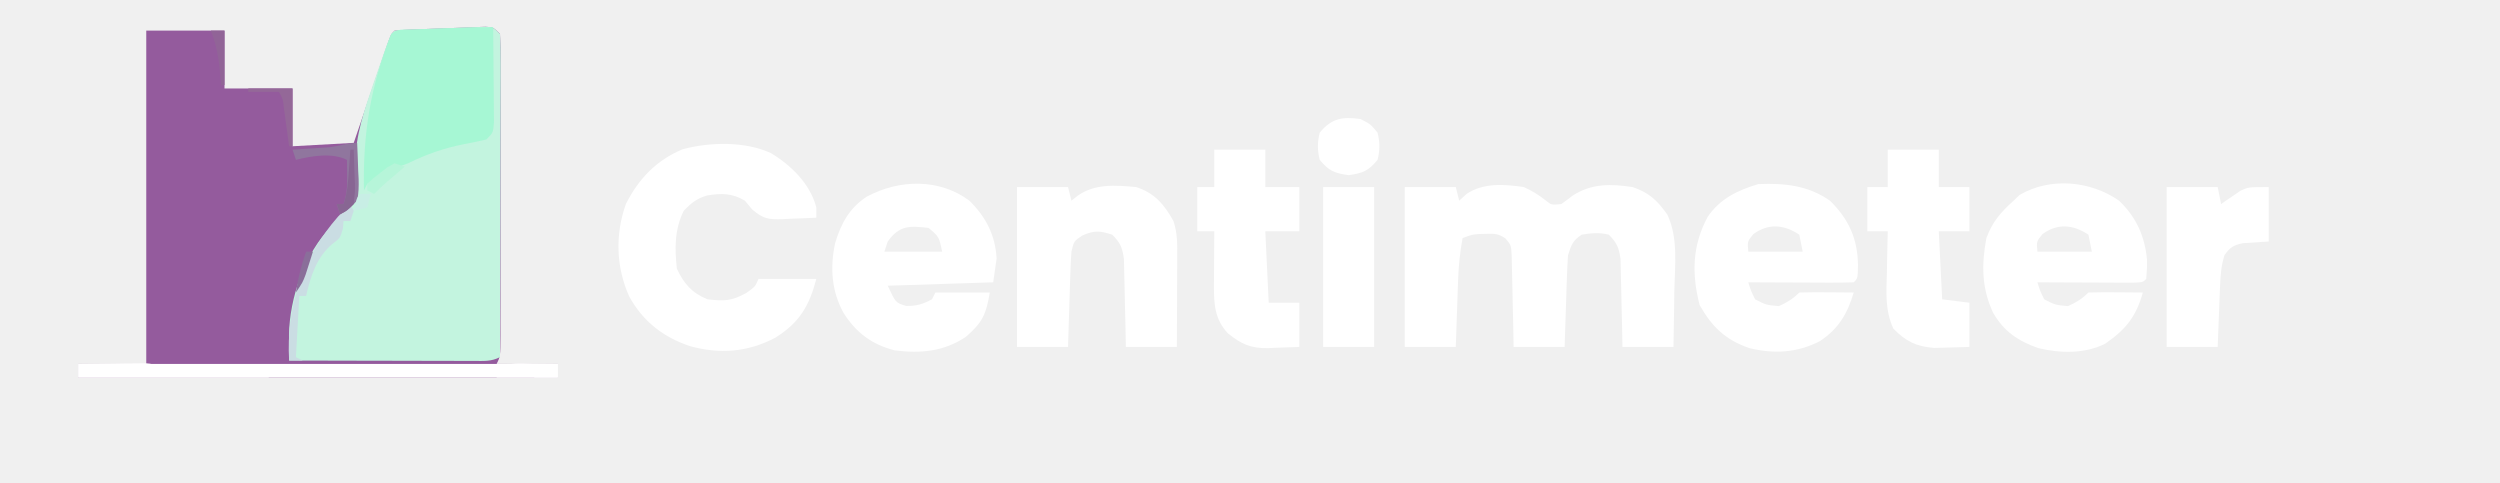
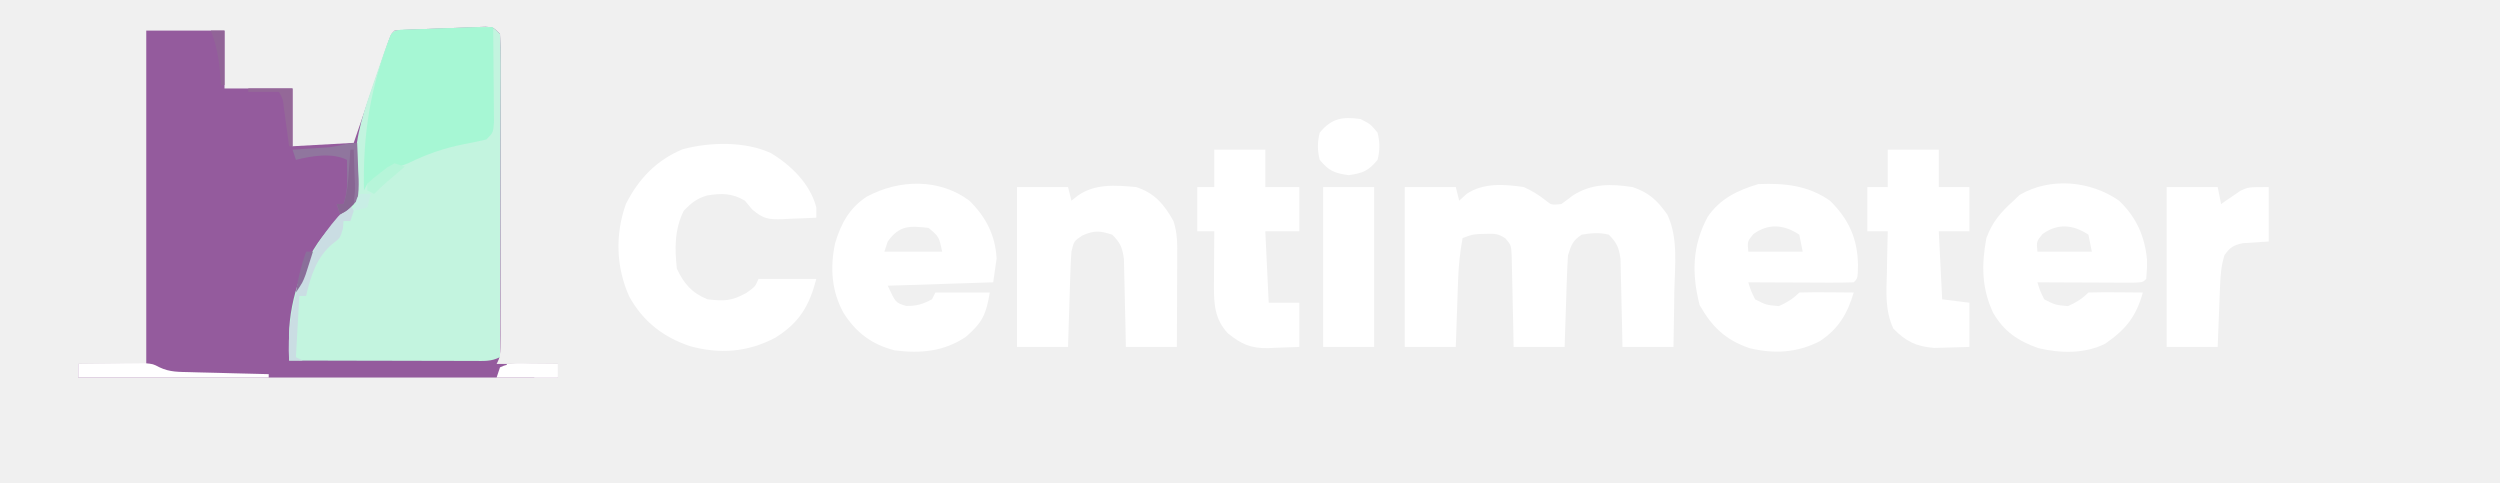
<svg xmlns="http://www.w3.org/2000/svg" version="1.1" width="735" height="142">
  <path d="M0 0 C2.269 0.136 2.269 0.136 4.269 2.136 C4.462 5.139 4.531 8.049 4.511 11.052 C4.513 11.976 4.515 12.9 4.517 13.851 C4.521 16.915 4.51 19.979 4.499 23.043 C4.498 25.165 4.497 27.287 4.498 29.41 C4.496 33.862 4.488 38.314 4.474 42.766 C4.457 48.483 4.454 54.2 4.454 59.916 C4.454 64.3 4.449 68.684 4.441 73.067 C4.438 75.176 4.436 77.284 4.435 79.393 C4.433 82.335 4.425 85.278 4.414 88.22 C4.414 89.098 4.415 89.976 4.415 90.881 C4.383 96.908 4.383 96.908 3.269 99.136 C9.209 99.136 15.149 99.136 21.269 99.136 C21.269 100.456 21.269 101.776 21.269 103.136 C-25.261 103.136 -71.791 103.136 -119.731 103.136 C-119.731 101.816 -119.731 100.496 -119.731 99.136 C-113.131 99.136 -106.531 99.136 -99.731 99.136 C-99.731 66.796 -99.731 34.456 -99.731 1.136 C-92.141 1.136 -84.551 1.136 -76.731 1.136 C-76.731 6.746 -76.731 12.356 -76.731 18.136 C-70.131 18.136 -63.531 18.136 -56.731 18.136 C-56.731 23.746 -56.731 29.356 -56.731 35.136 C-50.791 34.806 -44.851 34.476 -38.731 34.136 C-37.949 31.838 -37.167 29.54 -36.36 27.172 C-35.603 24.954 -34.845 22.737 -34.087 20.52 C-33.559 18.975 -33.032 17.429 -32.507 15.884 C-31.752 13.666 -30.994 11.45 -30.235 9.234 C-30 8.539 -29.764 7.845 -29.522 7.129 C-27.845 2.25 -27.845 2.25 -26.731 1.136 C-25.011 0.979 -23.286 0.885 -21.56 0.82 C-20.503 0.778 -19.446 0.736 -18.356 0.693 C-16.686 0.634 -16.686 0.634 -14.981 0.574 C-13.883 0.531 -12.785 0.488 -11.653 0.443 C-7.769 0.295 -3.882 0.194 0 0 Z " fill="#945B9D" transform="translate(142.7314,7.863525)" />
  <path d="M0 0 C2.269 0.136 2.269 0.136 4.269 2.136 C4.457 5.15 4.52 8.071 4.496 11.084 C4.496 12.011 4.496 12.938 4.496 13.893 C4.495 16.966 4.48 20.04 4.464 23.113 C4.46 25.24 4.457 27.367 4.455 29.494 C4.448 35.1 4.428 40.706 4.406 46.312 C4.385 52.03 4.376 57.747 4.366 63.465 C4.345 74.689 4.311 85.913 4.269 97.136 C1.588 98.477 -0.465 98.256 -3.466 98.25 C-4.667 98.25 -5.868 98.25 -7.106 98.25 C-8.408 98.245 -9.71 98.239 -11.052 98.234 C-12.394 98.232 -13.736 98.231 -15.079 98.23 C-18.613 98.226 -22.148 98.216 -25.682 98.205 C-29.289 98.195 -32.895 98.19 -36.501 98.185 C-43.578 98.175 -50.655 98.158 -57.731 98.136 C-57.743 96.539 -57.75 94.942 -57.757 93.344 C-57.762 92.455 -57.767 91.565 -57.771 90.649 C-57.597 79.689 -53.129 66.569 -45.31 58.699 C-44.5 57.956 -43.691 57.214 -42.856 56.449 C-38.05 51.45 -38.227 47.068 -38.332 40.533 C-38.216 31.865 -35.537 24.112 -32.731 16.011 C-32.497 15.331 -32.264 14.65 -32.022 13.949 C-28.045 2.45 -28.045 2.45 -26.731 1.136 C-25.011 0.979 -23.286 0.885 -21.56 0.82 C-19.974 0.757 -19.974 0.757 -18.356 0.693 C-17.243 0.654 -16.129 0.614 -14.981 0.574 C-13.883 0.531 -12.785 0.488 -11.653 0.443 C-7.769 0.295 -3.882 0.194 0 0 Z " fill="#C3F4DF" transform="translate(142.7314,7.863525)" />
  <path d="M0 0 C4.95 0 9.9 0 15 0 C15.33 1.32 15.66 2.64 16 4 C17.083 3.01 17.083 3.01 18.188 2 C23.201 -1.323 29.262 -0.847 35 0 C37.426 1.088 39.33 2.268 41.414 3.906 C43.091 5.284 43.091 5.284 46 5 C47.153 4.205 48.274 3.365 49.375 2.5 C54.932 -1.089 60.603 -0.974 67 0 C71.888 1.683 74.217 3.898 77.199 8.094 C80.444 14.922 79.411 23.113 79.25 30.5 C79.23 32.102 79.212 33.703 79.195 35.305 C79.155 39.204 79.077 43.1 79 47 C74.05 47 69.1 47 64 47 C63.963 44.953 63.925 42.906 63.887 40.797 C63.838 38.808 63.789 36.819 63.738 34.83 C63.704 33.45 63.676 32.071 63.654 30.692 C63.62 28.706 63.566 26.72 63.512 24.734 C63.486 23.54 63.459 22.346 63.432 21.116 C62.971 17.791 62.336 16.367 60 14 C57.292 13.307 54.743 13.519 52 14 C49.326 15.812 49.041 16.878 48 20 C47.85 22.064 47.752 24.131 47.684 26.199 C47.621 28.012 47.621 28.012 47.557 29.861 C47.517 31.124 47.478 32.387 47.438 33.688 C47.373 35.599 47.373 35.599 47.307 37.549 C47.2 40.699 47.1 43.85 47 47 C42.05 47 37.1 47 32 47 C31.944 43.804 31.944 43.804 31.887 40.543 C31.84 38.478 31.789 36.413 31.738 34.347 C31.704 32.913 31.676 31.478 31.654 30.044 C31.62 27.98 31.568 25.918 31.512 23.855 C31.486 22.614 31.459 21.373 31.432 20.094 C31.255 17.027 31.255 17.027 29.589 15.092 C27.586 13.715 26.413 13.659 24 13.75 C22.979 13.773 22.979 13.773 21.938 13.797 C19.784 13.952 19.784 13.952 17 15 C16.242 19.115 15.828 23.093 15.684 27.273 C15.642 28.427 15.6 29.581 15.557 30.77 C15.517 31.959 15.478 33.149 15.438 34.375 C15.394 35.588 15.351 36.801 15.307 38.051 C15.201 41.034 15.1 44.017 15 47 C10.05 47 5.1 47 0 47 C0 31.49 0 15.98 0 0 Z " fill="#FFFFFF" transform="translate(413,55)" />
  <path d="M0 0 C5.968 3.585 11.598 9.088 13.375 16 C13.375 16.99 13.375 17.98 13.375 19 C10.811 19.136 8.254 19.234 5.688 19.312 C4.966 19.354 4.245 19.396 3.502 19.439 C-0.726 19.536 -2.136 19.414 -5.5 16.566 C-6.552 15.296 -6.552 15.296 -7.625 14 C-11.385 11.764 -14.49 11.779 -18.695 12.461 C-21.732 13.309 -23.48 14.729 -25.625 17 C-28.321 22.516 -28.286 27.981 -27.625 34 C-25.513 38.459 -23.217 41.122 -18.625 43 C-13.633 43.555 -11.62 43.543 -7.188 41.125 C-4.586 39.258 -4.586 39.258 -3.625 37 C1.985 37 7.595 37 13.375 37 C11.294 44.956 8.386 49.872 1.316 54.285 C-6.777 58.554 -15.001 59.192 -23.812 56.75 C-31.643 54.136 -37.631 49.443 -41.633 42.168 C-45.526 33.494 -45.791 23.951 -42.625 15 C-38.893 7.584 -33.607 2.064 -25.891 -1.133 C-17.863 -3.265 -7.664 -3.502 0 0 Z " fill="#FFFFFF" transform="translate(226.625,45)" />
  <path d="M0 0 C5.039 4.815 7.575 10.411 8.215 17.32 C8.25 19.5 8.25 19.5 8 23 C7 24 7 24 4.041 24.114 C2.747 24.108 1.454 24.103 0.121 24.098 C-0.909 24.096 -0.909 24.096 -1.96 24.093 C-4.161 24.088 -6.362 24.075 -8.562 24.062 C-10.051 24.057 -11.54 24.053 -13.029 24.049 C-16.686 24.038 -20.343 24.021 -24 24 C-23.236 26.476 -23.236 26.476 -22 29 C-18.723 30.674 -18.723 30.674 -15 31 C-12.557 29.885 -10.886 28.886 -9 27 C-6.303 26.927 -3.633 26.908 -0.938 26.938 C-0.179 26.942 0.58 26.947 1.361 26.951 C3.241 26.963 5.12 26.981 7 27 C5.016 34.068 2.032 37.812 -4 42 C-9.995 45.064 -17.269 44.894 -23.723 43.348 C-29.674 41.256 -33.794 38.494 -37 33 C-40.42 25.745 -40.467 18.799 -39 11 C-37.267 6.235 -34.745 3.38 -31 0 C-30.422 -0.557 -29.845 -1.114 -29.25 -1.688 C-20.216 -6.957 -8.444 -5.881 0 0 Z M-22.5 9.812 C-24.283 11.97 -24.283 11.97 -24 15 C-18.72 15 -13.44 15 -8 15 C-8.33 13.35 -8.66 11.7 -9 10 C-13.537 6.975 -18.103 6.625 -22.5 9.812 Z " fill="#FFFFFF" transform="translate(623,59)" />
  <path d="M0 0 C4.854 4.768 7.628 10.162 8 17 C7.67 19.31 7.34 21.62 7 24 C-8.345 24.495 -8.345 24.495 -24 25 C-21.685 30.008 -21.685 30.008 -18.625 30.938 C-15.558 31.011 -13.702 30.426 -11 29 C-10.67 28.34 -10.34 27.68 -10 27 C-4.72 27 0.56 27 6 27 C4.917 33.497 3.789 35.828 -1 40 C-7.488 44.373 -14.358 44.988 -22 44 C-28.717 42.264 -33.28 38.83 -37 33 C-40.553 26.526 -40.986 19.747 -39.496 12.574 C-37.803 6.819 -35.307 2.132 -30.109 -1.219 C-20.632 -6.283 -8.894 -6.604 0 0 Z M-24 12 C-24.33 12.99 -24.66 13.98 -25 15 C-19.39 15 -13.78 15 -8 15 C-8.914 10.615 -8.914 10.615 -12 8 C-17.541 7.384 -20.551 7.172 -24 12 Z " fill="#FFFFFF" transform="translate(285,59)" />
  <path d="M0 0 C5.558 5.434 8.14 11.218 8.25 18.938 C8.17 22.83 8.17 22.83 7 24 C4.708 24.088 2.414 24.107 0.121 24.098 C-0.909 24.096 -0.909 24.096 -1.96 24.093 C-4.161 24.088 -6.362 24.075 -8.562 24.062 C-10.051 24.057 -11.54 24.053 -13.029 24.049 C-16.686 24.038 -20.343 24.021 -24 24 C-23.236 26.476 -23.236 26.476 -22 29 C-18.723 30.674 -18.723 30.674 -15 31 C-12.557 29.885 -10.886 28.886 -9 27 C-6.303 26.927 -3.633 26.908 -0.938 26.938 C-0.179 26.942 0.58 26.947 1.361 26.951 C3.241 26.963 5.12 26.981 7 27 C5.086 33.322 2.567 37.634 -3.008 41.332 C-9.735 44.744 -16.424 45.114 -23.711 43.34 C-30.754 40.897 -34.678 37.09 -38.312 30.688 C-40.66 21.512 -40.502 13.185 -35.938 4.75 C-32.344 -0.577 -27.092 -3.079 -21.062 -4.875 C-13.348 -5.19 -6.464 -4.516 0 0 Z M-22.5 9.812 C-24.283 11.97 -24.283 11.97 -24 15 C-18.72 15 -13.44 15 -8 15 C-8.33 13.35 -8.66 11.7 -9 10 C-13.537 6.975 -18.103 6.625 -22.5 9.812 Z " fill="#FFFFFF" transform="translate(538,59)" />
  <path d="M0 0 C4.95 0 9.9 0 15 0 C15.33 1.32 15.66 2.64 16 4 C16.598 3.526 17.196 3.051 17.812 2.562 C22.904 -1.074 29.001 -0.552 35 0 C40.382 1.67 43.316 5.148 46 10 C47.211 13.632 47.124 16.951 47.098 20.73 C47.096 21.481 47.095 22.231 47.093 23.004 C47.088 25.399 47.075 27.793 47.062 30.188 C47.057 31.812 47.053 33.436 47.049 35.061 C47.039 39.04 47.019 43.02 47 47 C42.05 47 37.1 47 32 47 C31.944 43.929 31.944 43.929 31.887 40.797 C31.838 38.808 31.789 36.819 31.738 34.83 C31.704 33.45 31.676 32.071 31.654 30.692 C31.62 28.706 31.566 26.72 31.512 24.734 C31.486 23.54 31.459 22.346 31.432 21.116 C30.968 17.771 30.375 16.36 28 14 C24.373 12.817 22.695 12.691 19.188 14.25 C16.736 15.886 16.736 15.886 16 19 C15.849 21.137 15.751 23.277 15.684 25.418 C15.642 26.672 15.6 27.925 15.557 29.217 C15.517 30.527 15.478 31.837 15.438 33.188 C15.394 34.523 15.351 35.858 15.307 37.193 C15.2 40.462 15.1 43.731 15 47 C10.05 47 5.1 47 0 47 C0 31.49 0 15.98 0 0 Z " fill="#FFFFFF" transform="translate(299,55)" />
  <path d="M0 0 C0.049 4.378 0.086 8.756 0.11 13.135 C0.12 14.625 0.134 16.115 0.151 17.604 C0.175 19.744 0.186 21.884 0.195 24.023 C0.211 25.956 0.211 25.956 0.227 27.927 C0 31 0 31 -2 33 C-4.172 33.525 -6.364 33.972 -8.562 34.375 C-14.536 35.581 -19.567 37.313 -25 40 C-25.907 40.33 -26.815 40.66 -27.75 41 C-30.554 42.246 -32.626 44.076 -35 46 C-35.66 46 -36.32 46 -37 46 C-37.33 46.66 -37.66 47.32 -38 48 C-38.333 31.198 -36.129 17.689 -30 2 C-28.311 0.311 -26.145 0.771 -23.828 0.684 C-22.771 0.642 -21.714 0.6 -20.625 0.557 C-19.511 0.517 -18.398 0.478 -17.25 0.438 C-16.152 0.394 -15.053 0.351 -13.922 0.307 C-9.278 0.129 -4.648 -0.025 0 0 Z " fill="#A6F7D4" transform="translate(145,8)" />
  <path d="M0 0 C4.95 0 9.9 0 15 0 C15 3.63 15 7.26 15 11 C18.3 11 21.6 11 25 11 C25 15.29 25 19.58 25 24 C21.7 24 18.4 24 15 24 C15.33 30.93 15.66 37.86 16 45 C18.97 45 21.94 45 25 45 C25 49.29 25 53.58 25 58 C22.624 58.109 20.253 58.188 17.875 58.25 C17.21 58.284 16.545 58.317 15.859 58.352 C10.714 58.452 7.97 57.189 4 54 C0.128 49.861 -0.131 45.407 -0.098 39.918 C-0.094 38.987 -0.091 38.055 -0.088 37.096 C-0.08 36.136 -0.071 35.176 -0.062 34.188 C-0.058 33.208 -0.053 32.229 -0.049 31.221 C-0.037 28.814 -0.021 26.407 0 24 C-1.65 24 -3.3 24 -5 24 C-5 19.71 -5 15.42 -5 11 C-3.35 11 -1.7 11 0 11 C0 7.37 0 3.74 0 0 Z " fill="#FFFFFF" transform="translate(357,44)" />
  <path d="M0 0 C4.95 0 9.9 0 15 0 C15 3.63 15 7.26 15 11 C17.97 11 20.94 11 24 11 C24 15.29 24 19.58 24 24 C21.03 24 18.06 24 15 24 C15.33 30.6 15.66 37.2 16 44 C18.64 44.33 21.28 44.66 24 45 C24 49.29 24 53.58 24 58 C21.792 58.082 19.584 58.139 17.375 58.188 C15.53 58.24 15.53 58.24 13.648 58.293 C8.33 57.866 5.382 56.396 1.641 52.617 C-0.832 47.167 -0.423 42.03 -0.25 36.125 C-0.232 34.96 -0.214 33.794 -0.195 32.594 C-0.148 29.728 -0.083 26.865 0 24 C-1.98 24 -3.96 24 -6 24 C-6 19.71 -6 15.42 -6 11 C-4.02 11 -2.04 11 0 11 C0 7.37 0 3.74 0 0 Z " fill="#FFFFFF" transform="translate(555,44)" />
  <path d="M0 0 C4.95 0 9.9 0 15 0 C15.33 1.65 15.66 3.3 16 5 C16.508 4.639 17.016 4.278 17.539 3.906 C18.227 3.442 18.916 2.978 19.625 2.5 C20.298 2.036 20.971 1.572 21.664 1.094 C24 0 24 0 30 0 C30 5.28 30 10.56 30 16 C27.493 16.163 24.987 16.326 22.48 16.488 C19.62 17.078 18.7 17.656 17 20 C16.009 23.142 15.811 26.14 15.684 29.422 C15.642 30.447 15.6 31.471 15.557 32.527 C15.517 33.591 15.478 34.654 15.438 35.75 C15.394 36.829 15.351 37.908 15.307 39.02 C15.201 41.68 15.1 44.34 15 47 C10.05 47 5.1 47 0 47 C0 31.49 0 15.98 0 0 Z " fill="#FFFFFF" transform="translate(637,55)" />
  <path d="M0 0 C4.95 0 9.9 0 15 0 C15 15.51 15 31.02 15 47 C10.05 47 5.1 47 0 47 C0 31.49 0 15.98 0 0 Z " fill="#FFFFFF" transform="translate(389,55)" />
-   <path d="M0 0 C46.53 0 93.06 0 141 0 C141 1.32 141 2.64 141 4 C94.47 4 47.94 4 0 4 C0 2.68 0 1.36 0 0 Z " fill="#FFFFFF" transform="translate(23,107)" />
  <path d="M0 0 C2.938 1.5 2.938 1.5 5 4 C5.712 6.826 5.712 9.174 5 12 C2.31 15.261 0.676 15.903 -3.5 16.5 C-7.676 15.903 -9.31 15.261 -12 12 C-12.712 9.174 -12.712 6.826 -12 4 C-8.508 -0.233 -5.325 -0.761 0 0 Z " fill="#FFFFFF" transform="translate(400,35)" />
  <path d="M0 0 C3.583 -0.058 7.166 -0.094 10.75 -0.125 C11.766 -0.142 12.782 -0.159 13.828 -0.176 C14.808 -0.182 15.787 -0.189 16.797 -0.195 C17.698 -0.206 18.598 -0.216 19.526 -0.227 C22 0 22 0 23.891 0.986 C26.916 2.44 29.61 2.329 32.953 2.414 C33.613 2.433 34.274 2.453 34.954 2.473 C37.052 2.532 39.151 2.579 41.25 2.625 C42.677 2.663 44.104 2.702 45.531 2.742 C49.021 2.838 52.51 2.922 56 3 C56 3.33 56 3.66 56 4 C37.52 4 19.04 4 0 4 C0 2.68 0 1.36 0 0 Z " fill="#FFFFFF" transform="translate(23,107)" />
  <path d="M0 0 C0.33 0.66 0.66 1.32 1 2 C0.67 2.99 0.34 3.98 0 5 C-0.66 5 -1.32 5 -2 5 C-2.062 5.742 -2.124 6.485 -2.188 7.25 C-3 10 -3 10 -5.312 11.75 C-9.911 15.6 -11.693 21.248 -13 27 C-13.66 27 -14.32 27 -15 27 C-15.33 32.94 -15.66 38.88 -16 45 C-15.34 45.33 -14.68 45.66 -14 46 C-15.32 46 -16.64 46 -18 46 C-18.95 30.418 -13.93 15.353 -3.562 3.625 C-2.39 2.402 -1.209 1.187 0 0 Z " fill="#CADDE3" transform="translate(103,60)" />
  <path d="M0 0 C0.135 2.752 0.234 5.497 0.312 8.25 C0.354 9.027 0.396 9.805 0.439 10.605 C0.487 12.844 0.47 14.81 0 17 C-2.52 19.547 -2.52 19.547 -5 21 C-5.33 20.01 -5.66 19.02 -6 18 C-5.34 18 -4.68 18 -4 18 C-2.995 14.985 -2.897 12.958 -2.938 9.812 C-2.947 8.911 -2.956 8.01 -2.965 7.082 C-2.976 6.395 -2.988 5.708 -3 5 C-7.384 2.808 -13.369 3.842 -18 5 C-18.33 4.01 -18.66 3.02 -19 2 C-18.036 1.939 -17.072 1.879 -16.078 1.816 C-14.815 1.733 -13.552 1.649 -12.25 1.562 C-10.997 1.481 -9.744 1.4 -8.453 1.316 C-5.675 1.062 -2.743 0 0 0 Z " fill="#90769E" transform="translate(105,42)" />
  <path d="M0 0 C1.06 0.007 1.06 0.007 2.141 0.014 C3.885 0.025 5.63 0.043 7.375 0.062 C7.375 1.383 7.375 2.703 7.375 4.062 C1.435 4.062 -4.505 4.062 -10.625 4.062 C-10.295 3.072 -9.965 2.083 -9.625 1.062 C-6.56 -0.47 -3.357 -0.04 0 0 Z " fill="#FFFFFF" transform="translate(156.625,106.9375)" />
  <path d="M0 0 C4.29 0 8.58 0 13 0 C13 5.61 13 11.22 13 17 C12.67 17 12.34 17 12 17 C11.867 16.013 11.734 15.025 11.598 14.008 C11.421 12.726 11.244 11.445 11.062 10.125 C10.888 8.849 10.714 7.573 10.535 6.258 C10.186 3.124 10.186 3.124 9 1 C6.03 1 3.06 1 0 1 C0 0.67 0 0.34 0 0 Z " fill="#946898" transform="translate(73,26)" />
  <path d="M0 0 C4.95 0 9.9 0 15 0 C15 1.32 15 2.64 15 4 C12.69 4 10.38 4 8 4 C8.66 3.34 9.32 2.68 10 2 C6.7 1.67 3.4 1.34 0 1 C0 0.67 0 0.34 0 0 Z " fill="#FFFFFF" transform="translate(149,107)" />
  <path d="M0 0 C0.33 0 0.66 0 1 0 C1.108 2.605 1.187 5.206 1.25 7.812 C1.284 8.55 1.317 9.288 1.352 10.049 C1.391 12.207 1.391 12.207 1 16 C-1.016 18.012 -1.016 18.012 -3 19 C-3.33 18.01 -3.66 17.02 -4 16 C-3.34 16 -2.68 16 -2 16 C-0.895 12.685 -0.679 9.796 -0.438 6.312 C-0.354 5.133 -0.27 3.954 -0.184 2.738 C-0.123 1.835 -0.062 0.931 0 0 Z " fill="#886693" transform="translate(103,44)" />
  <path d="M0 0 C0.99 0.33 1.98 0.66 3 1 C2.277 1.615 2.277 1.615 1.539 2.242 C0.907 2.781 0.276 3.32 -0.375 3.875 C-1.001 4.409 -1.628 4.942 -2.273 5.492 C-3.558 6.614 -4.794 7.794 -6 9 C-6.66 8.67 -7.32 8.34 -8 8 C-8 7.34 -8 6.68 -8 6 C-6.355 4.457 -6.355 4.457 -4.188 2.812 C-3.48 2.262 -2.772 1.712 -2.043 1.145 C-1.369 0.767 -0.695 0.389 0 0 Z " fill="#B6F5D9" transform="translate(116,48)" />
  <path d="M0 0 C1.32 0 2.64 0 4 0 C4 5.28 4 10.56 4 16 C3.67 16 3.34 16 3 16 C2.951 15.348 2.902 14.695 2.852 14.023 C2.428 9.067 1.843 4.67 0 0 Z " fill="#916497" transform="translate(62,9)" />
  <path d="M0 0 C0.66 0 1.32 0 2 0 C1.547 1.439 1.088 2.876 0.625 4.312 C0.37 5.113 0.115 5.914 -0.148 6.738 C-1 9 -1 9 -3 12 C-2.401 7.805 -1.425 3.99 0 0 Z " fill="#8A6E9A" transform="translate(90,74)" />
  <path d="M0 0 C0.99 0 1.98 0 3 0 C2.67 1.32 2.34 2.64 2 4 C0.68 4.33 -0.64 4.66 -2 5 C-1.125 1.125 -1.125 1.125 0 0 Z " fill="#C8EEE5" transform="translate(106,57)" />
</svg>
